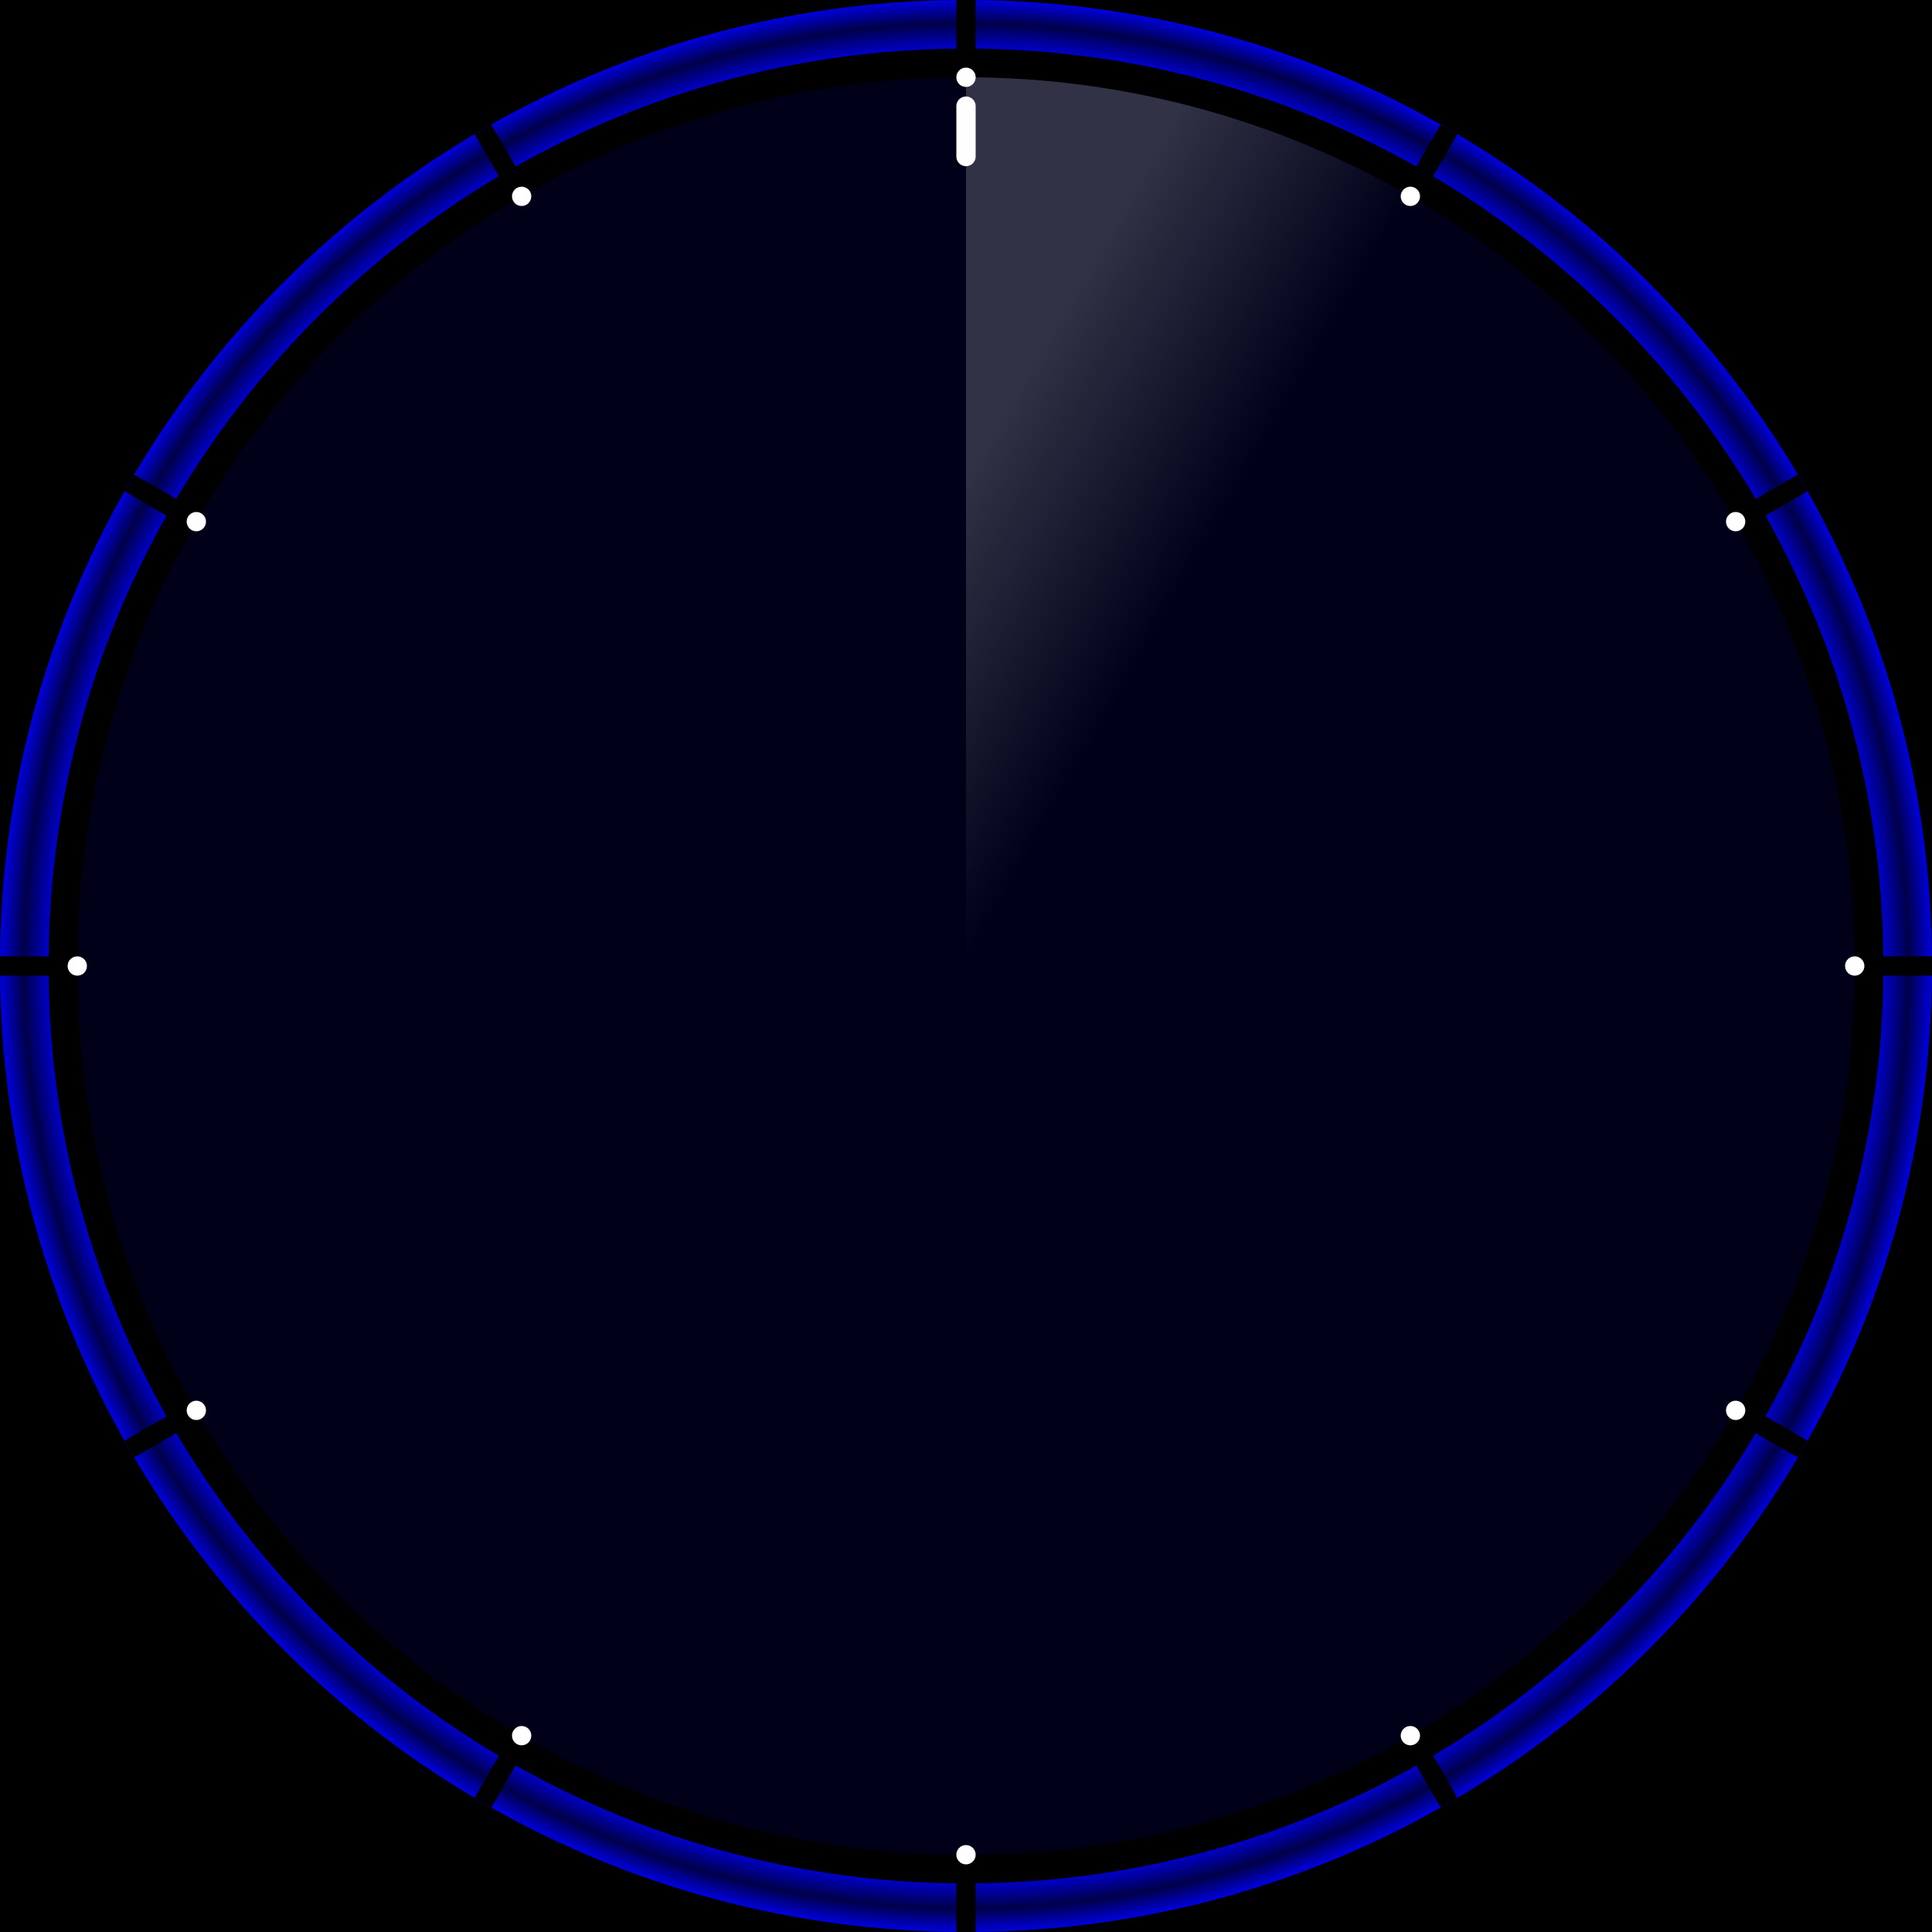
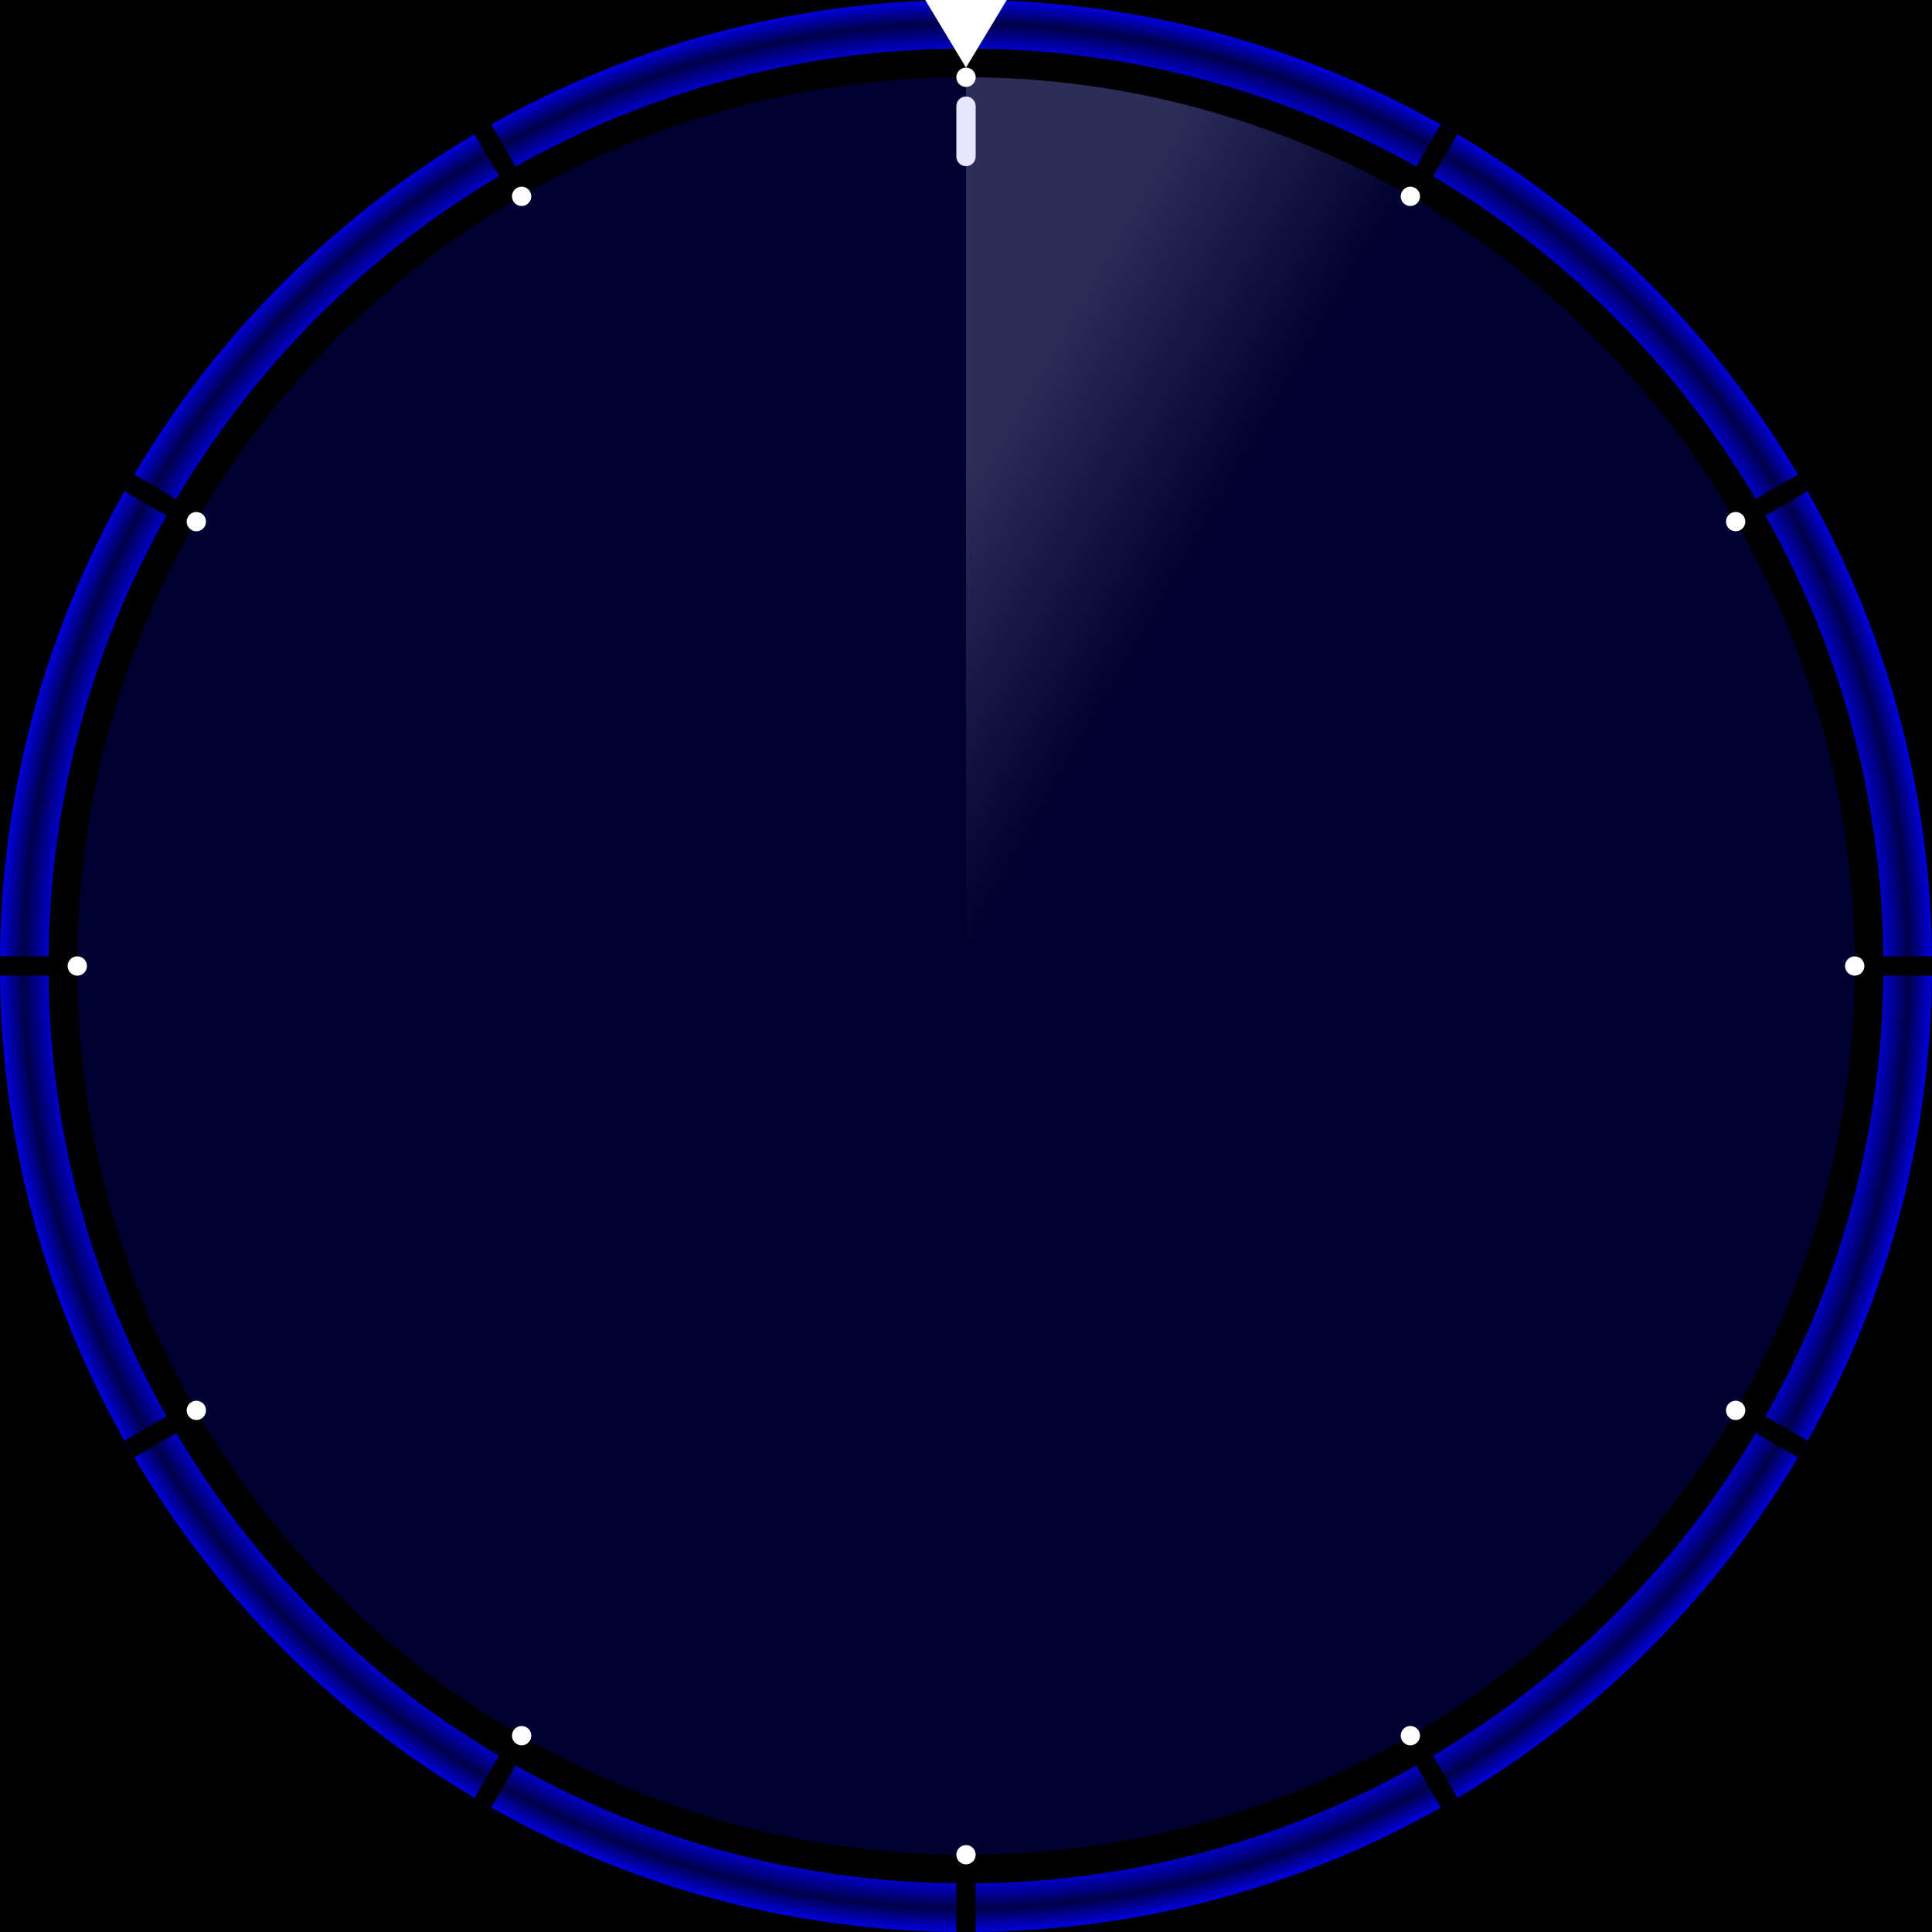
<svg xmlns="http://www.w3.org/2000/svg" xmlns:xlink="http://www.w3.org/1999/xlink" width="1000" height="1000" viewBox="0 0 264.583 264.583" version="1.1" id="svg1">
  <defs id="defs1">
    <linearGradient id="linearGradient27">
      <stop style="stop-color:#ffffff;stop-opacity:0.196;" offset="0" id="stop25" />
      <stop style="stop-color:#ffffff;stop-opacity:0;" offset="1" id="stop27" />
    </linearGradient>
    <linearGradient id="linearGradient15">
      <stop style="stop-color:#0000ff;stop-opacity:1;" offset="0.933" id="stop17" />
      <stop style="stop-color:#0000ff;stop-opacity:0.287;" offset="0.97" id="stop15" />
      <stop style="stop-color:#0000ff;stop-opacity:1;" offset="1" id="stop16" />
    </linearGradient>
    <radialGradient xlink:href="#linearGradient15" id="radialGradient16" cx="132.292" cy="132.292" fx="132.292" fy="132.292" r="132.292" gradientUnits="userSpaceOnUse" gradientTransform="matrix(1.005712,0,0,1.005712,-0.7556254,-0.7556255)" />
    <linearGradient xlink:href="#linearGradient27" id="linearGradient25" x1="132.292" y1="65" x2="161.43" y2="81.823" gradientUnits="userSpaceOnUse" />
  </defs>
  <g id="layer1">
    <rect style="fill:#000000;stroke:none;stroke-width:1341.35;stroke-dasharray:none" id="rect17" width="264.583" height="264.583" x="-6.4941405e-06" y="-6.4941405e-06" />
    <circle style="display:inline;fill:none;stroke:url(#radialGradient16);stroke-width:6.652;stroke-dasharray:none" id="path4" cx="132.292" cy="132.292" r="128.965" />
  </g>
  <g id="layer4" style="stroke:#000000;stroke-width:2.646;stroke-dasharray:none;stroke-opacity:1">
    <g id="g29">
      <path style="fill:#00ff00;fill-opacity:0.1;stroke:#000000;stroke-width:2.646;stroke-dasharray:none;stroke-opacity:1" d="M -6.25e-8,132.292 H 264.583" id="path28" />
      <path style="fill:#00ff00;fill-opacity:0.1;stroke:#000000;stroke-width:2.646;stroke-dasharray:none;stroke-opacity:1" d="M 17.724,66.146 246.86,198.437" id="path28-2" />
      <path style="fill:#00ff00;fill-opacity:0.1;stroke:#000000;stroke-width:2.646;stroke-dasharray:none;stroke-opacity:1" d="M 66.146,17.724 198.437,246.86" id="path28-6" />
      <path style="fill:#00ff00;fill-opacity:0.1;stroke:#000000;stroke-width:2.646;stroke-dasharray:none;stroke-opacity:1" d="M 132.292,-1.875e-7 V 264.583" id="path28-7" />
      <path style="fill:#00ff00;fill-opacity:0.1;stroke:#000000;stroke-width:2.646;stroke-dasharray:none;stroke-opacity:1" d="M 246.86,66.146 17.724,198.437" id="path28-7-4" />
      <path style="fill:#00ff00;fill-opacity:0.1;stroke:#000000;stroke-width:2.646;stroke-dasharray:none;stroke-opacity:1" d="M 198.437,17.724 66.146,246.86" id="path28-7-8" />
    </g>
  </g>
  <g id="layer3" style="display:inline">
    <circle style="display:inline;fill:#0000ff;fill-opacity:0.1;stroke:none;stroke-width:11.948;stroke-dasharray:none" id="path18-1" cx="132.292" cy="132.292" r="121.708" />
+     <rect style="display:inline;fill:#ffffff;fill-opacity:1;stroke:none;stroke-width:0.27;stroke-dasharray:none;stroke-opacity:1" id="rect28" width="2.646" height="9.55" x="130.969" y="13.21" ry="1.323" />
+   </g>
+   <g id="layer5">
    <path style="display:inline;fill:url(#linearGradient25);fill-opacity:1;stroke:none;stroke-width:11.948;stroke-dasharray:none" id="path18" d="m 132.292,10.583 a 121.708,121.708 0 0 1 60.854,16.306 L 132.292,132.292 Z" />
-     <rect style="display:inline;fill:#ffffff;fill-opacity:1;stroke:none;stroke-width:0.27;stroke-dasharray:none;stroke-opacity:1" id="rect28" width="2.646" height="9.55" x="130.969" y="13.21" ry="1.323" />
+     <path id="rect1" style="display:inline;fill:#ffffff;stroke-width:4.953" d="m 126.712,0 h 11.159 l -5.58,9.26 z" />
+     <circle style="display:inline;fill:#0000ff;fill-opacity:0.1;stroke:none;stroke-width:11.948;stroke-dasharray:none" id="path18-1-1" cx="132.292" cy="132.292" r="121.708" />
  </g>
  <g id="layer2" style="fill:#ffffff;fill-opacity:1">
    <g id="g28">
      <circle style="fill:#ffffff;fill-opacity:1;stroke:none;stroke-width:2.121;stroke-dasharray:none" id="path17-4-7" cx="193.146" cy="237.694" r="1.323" />
      <circle style="fill:#ffffff;fill-opacity:1;stroke:none;stroke-width:2.121;stroke-dasharray:none" id="path17-4-7-7" cx="132.292" cy="254" r="1.323" />
      <circle style="fill:#ffffff;fill-opacity:1;stroke:none;stroke-width:2.121;stroke-dasharray:none" id="path17-4-7-7-8" cx="71.438" cy="237.694" r="1.323" />
      <circle style="fill:#ffffff;fill-opacity:1;stroke:none;stroke-width:2.121;stroke-dasharray:none" id="path17-4-7-7-8-0" cx="26.889" cy="193.146" r="1.323" />
      <circle style="fill:#ffffff;fill-opacity:1;stroke:none;stroke-width:2.121;stroke-dasharray:none" id="path17-4-7-7-8-0-2" cx="10.583" cy="132.292" r="1.323" />
      <circle style="fill:#ffffff;fill-opacity:1;stroke:none;stroke-width:2.121;stroke-dasharray:none" id="path17-4-7-7-8-0-2-7" cx="26.889" cy="71.438" r="1.323" />
      <circle style="fill:#ffffff;fill-opacity:1;stroke:none;stroke-width:2.121;stroke-dasharray:none" id="path17-4-7-7-8-0-2-7-5" cx="71.437" cy="26.889" r="1.323" />
      <circle style="fill:#ffffff;fill-opacity:1;stroke:none;stroke-width:2.121;stroke-dasharray:none" id="path17-4-7-7-8-0-2-7-5-9" cx="132.292" cy="10.583" r="1.323" />
      <circle style="fill:#ffffff;fill-opacity:1;stroke:none;stroke-width:2.121;stroke-dasharray:none" id="path17-4-7-7-8-0-2-7-5-9-2" cx="193.146" cy="26.889" r="1.323" />
      <circle style="fill:#ffffff;fill-opacity:1;stroke:none;stroke-width:2.121;stroke-dasharray:none" id="path17-4-7-7-8-0-2-7-5-9-2-8" cx="237.694" cy="71.437" r="1.323" />
      <circle style="fill:#ffffff;fill-opacity:1;stroke:none;stroke-width:2.121;stroke-dasharray:none" id="path17-4" cx="237.694" cy="193.146" r="1.323" />
      <circle style="fill:#ffffff;fill-opacity:1;stroke:none;stroke-width:2.121;stroke-dasharray:none" id="path17" cx="254" cy="132.292" r="1.323" />
    </g>
  </g>
</svg>
